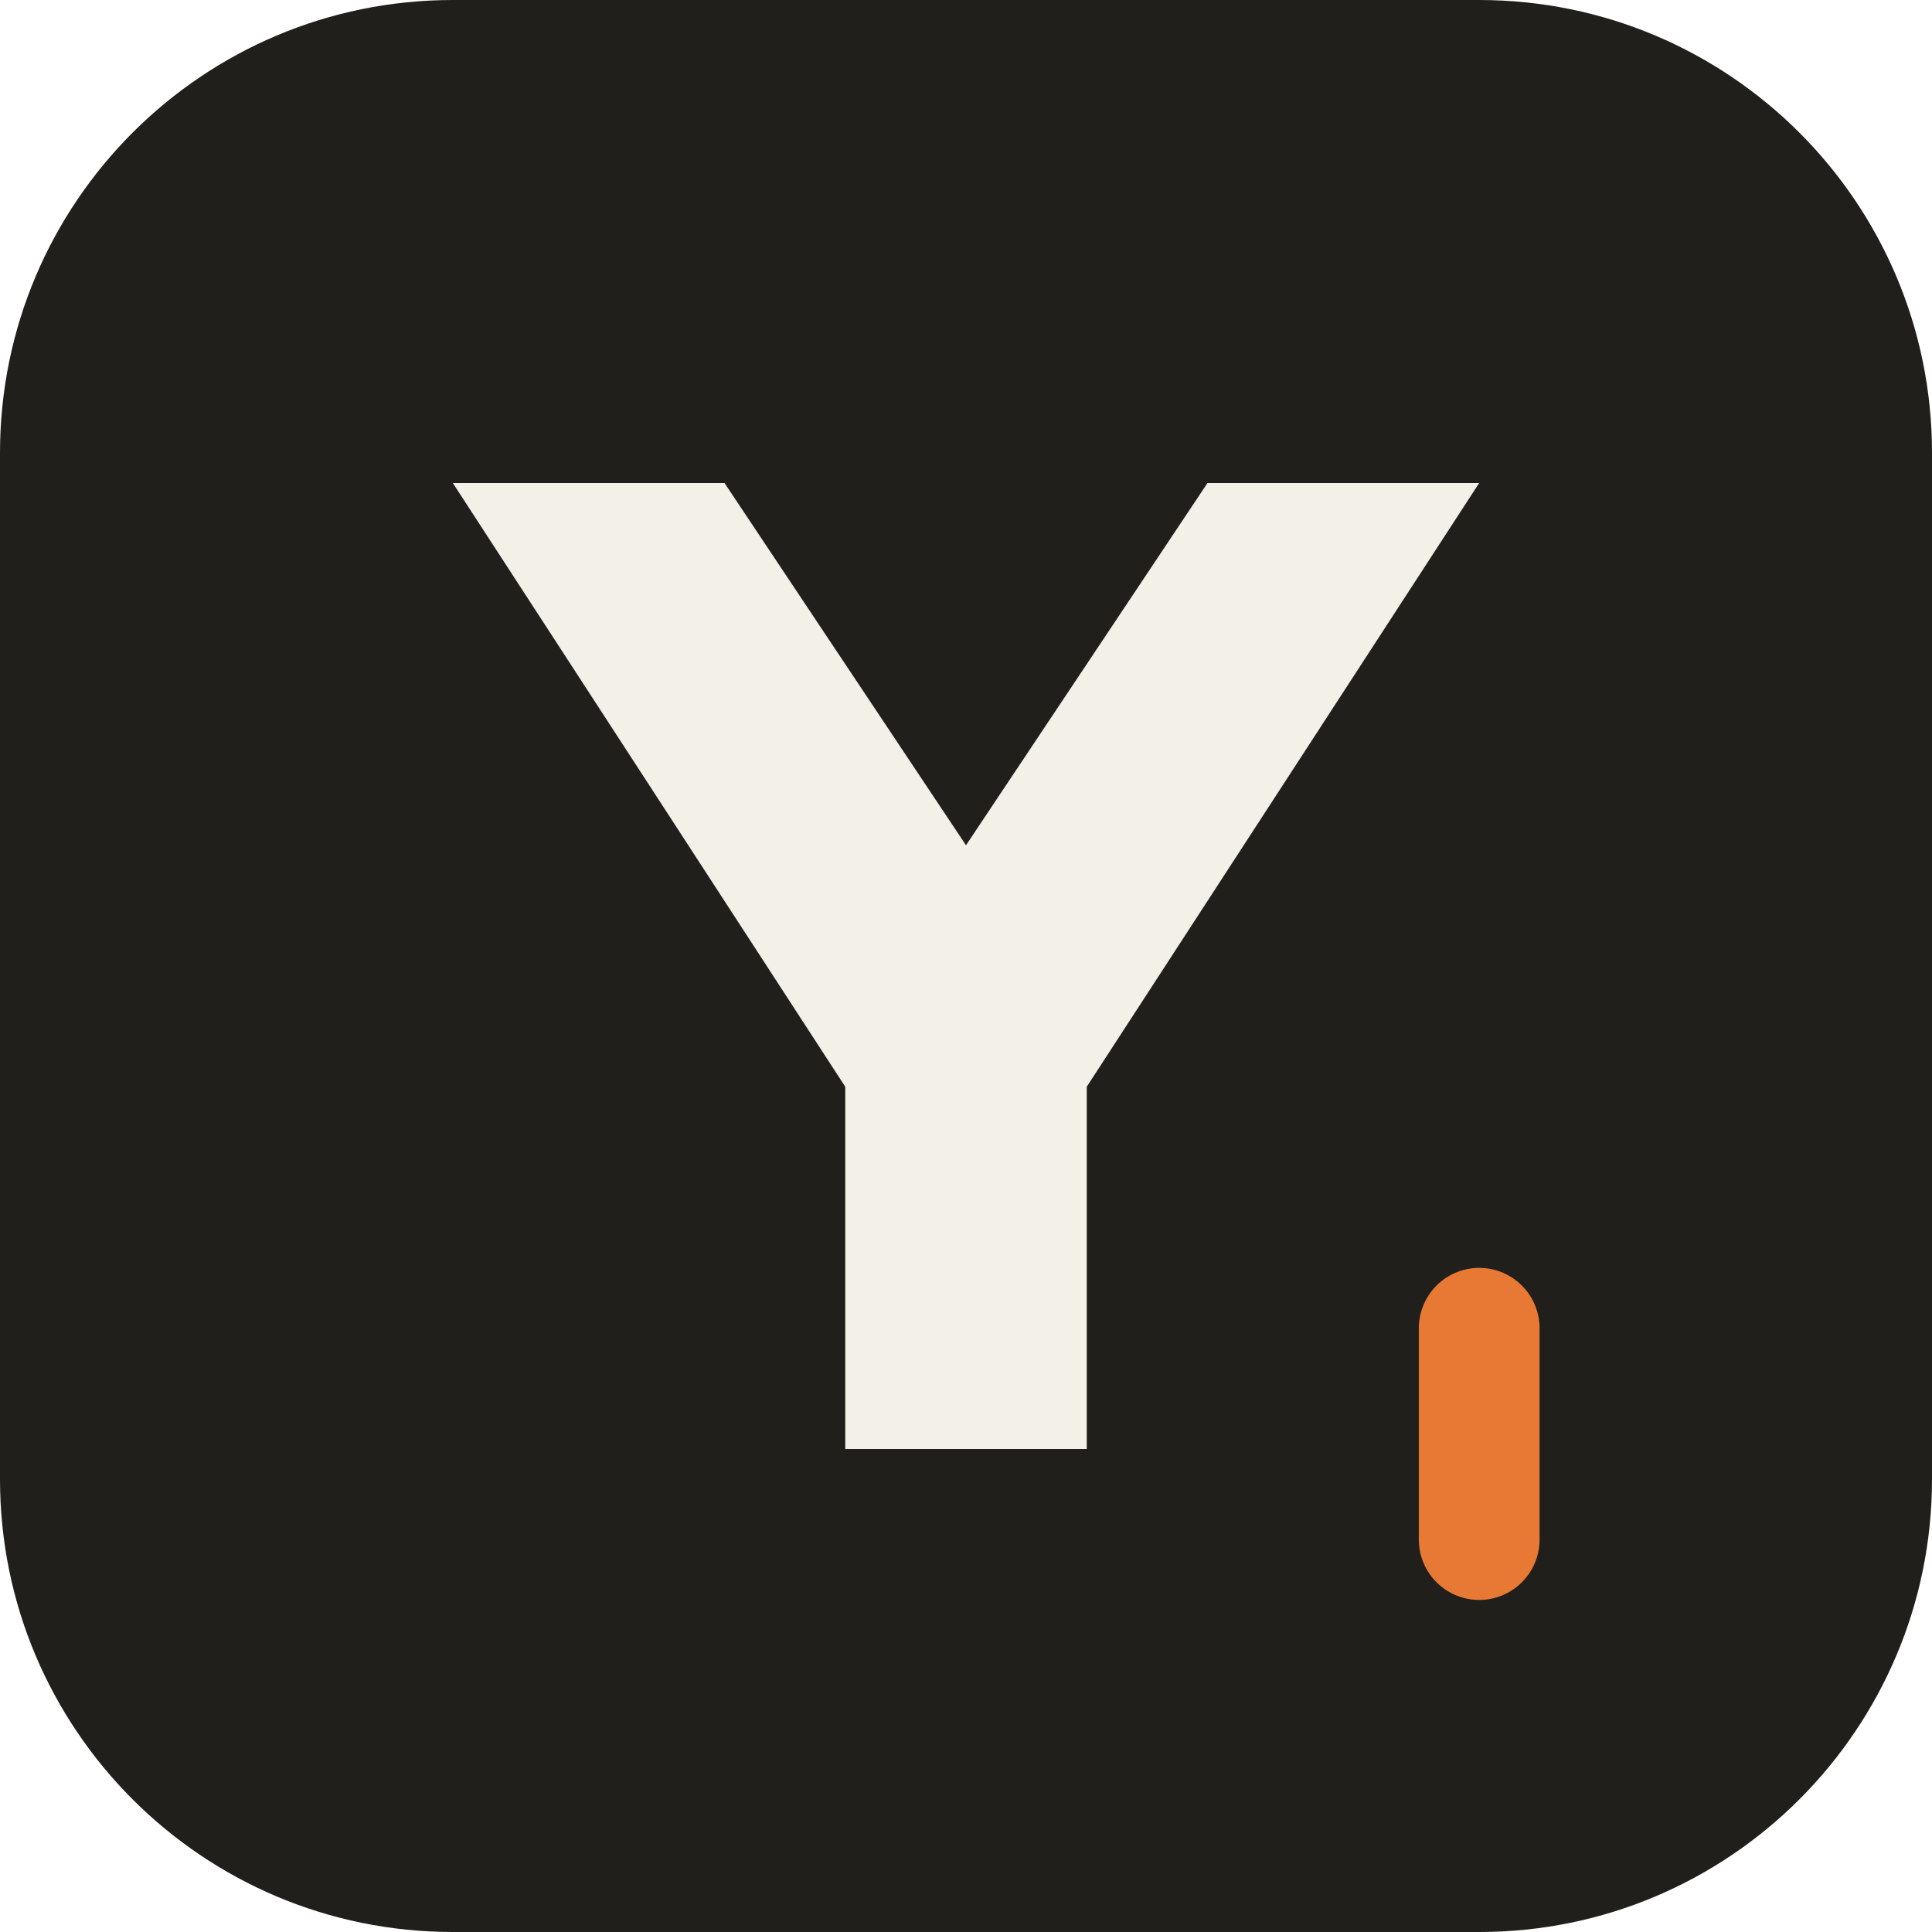
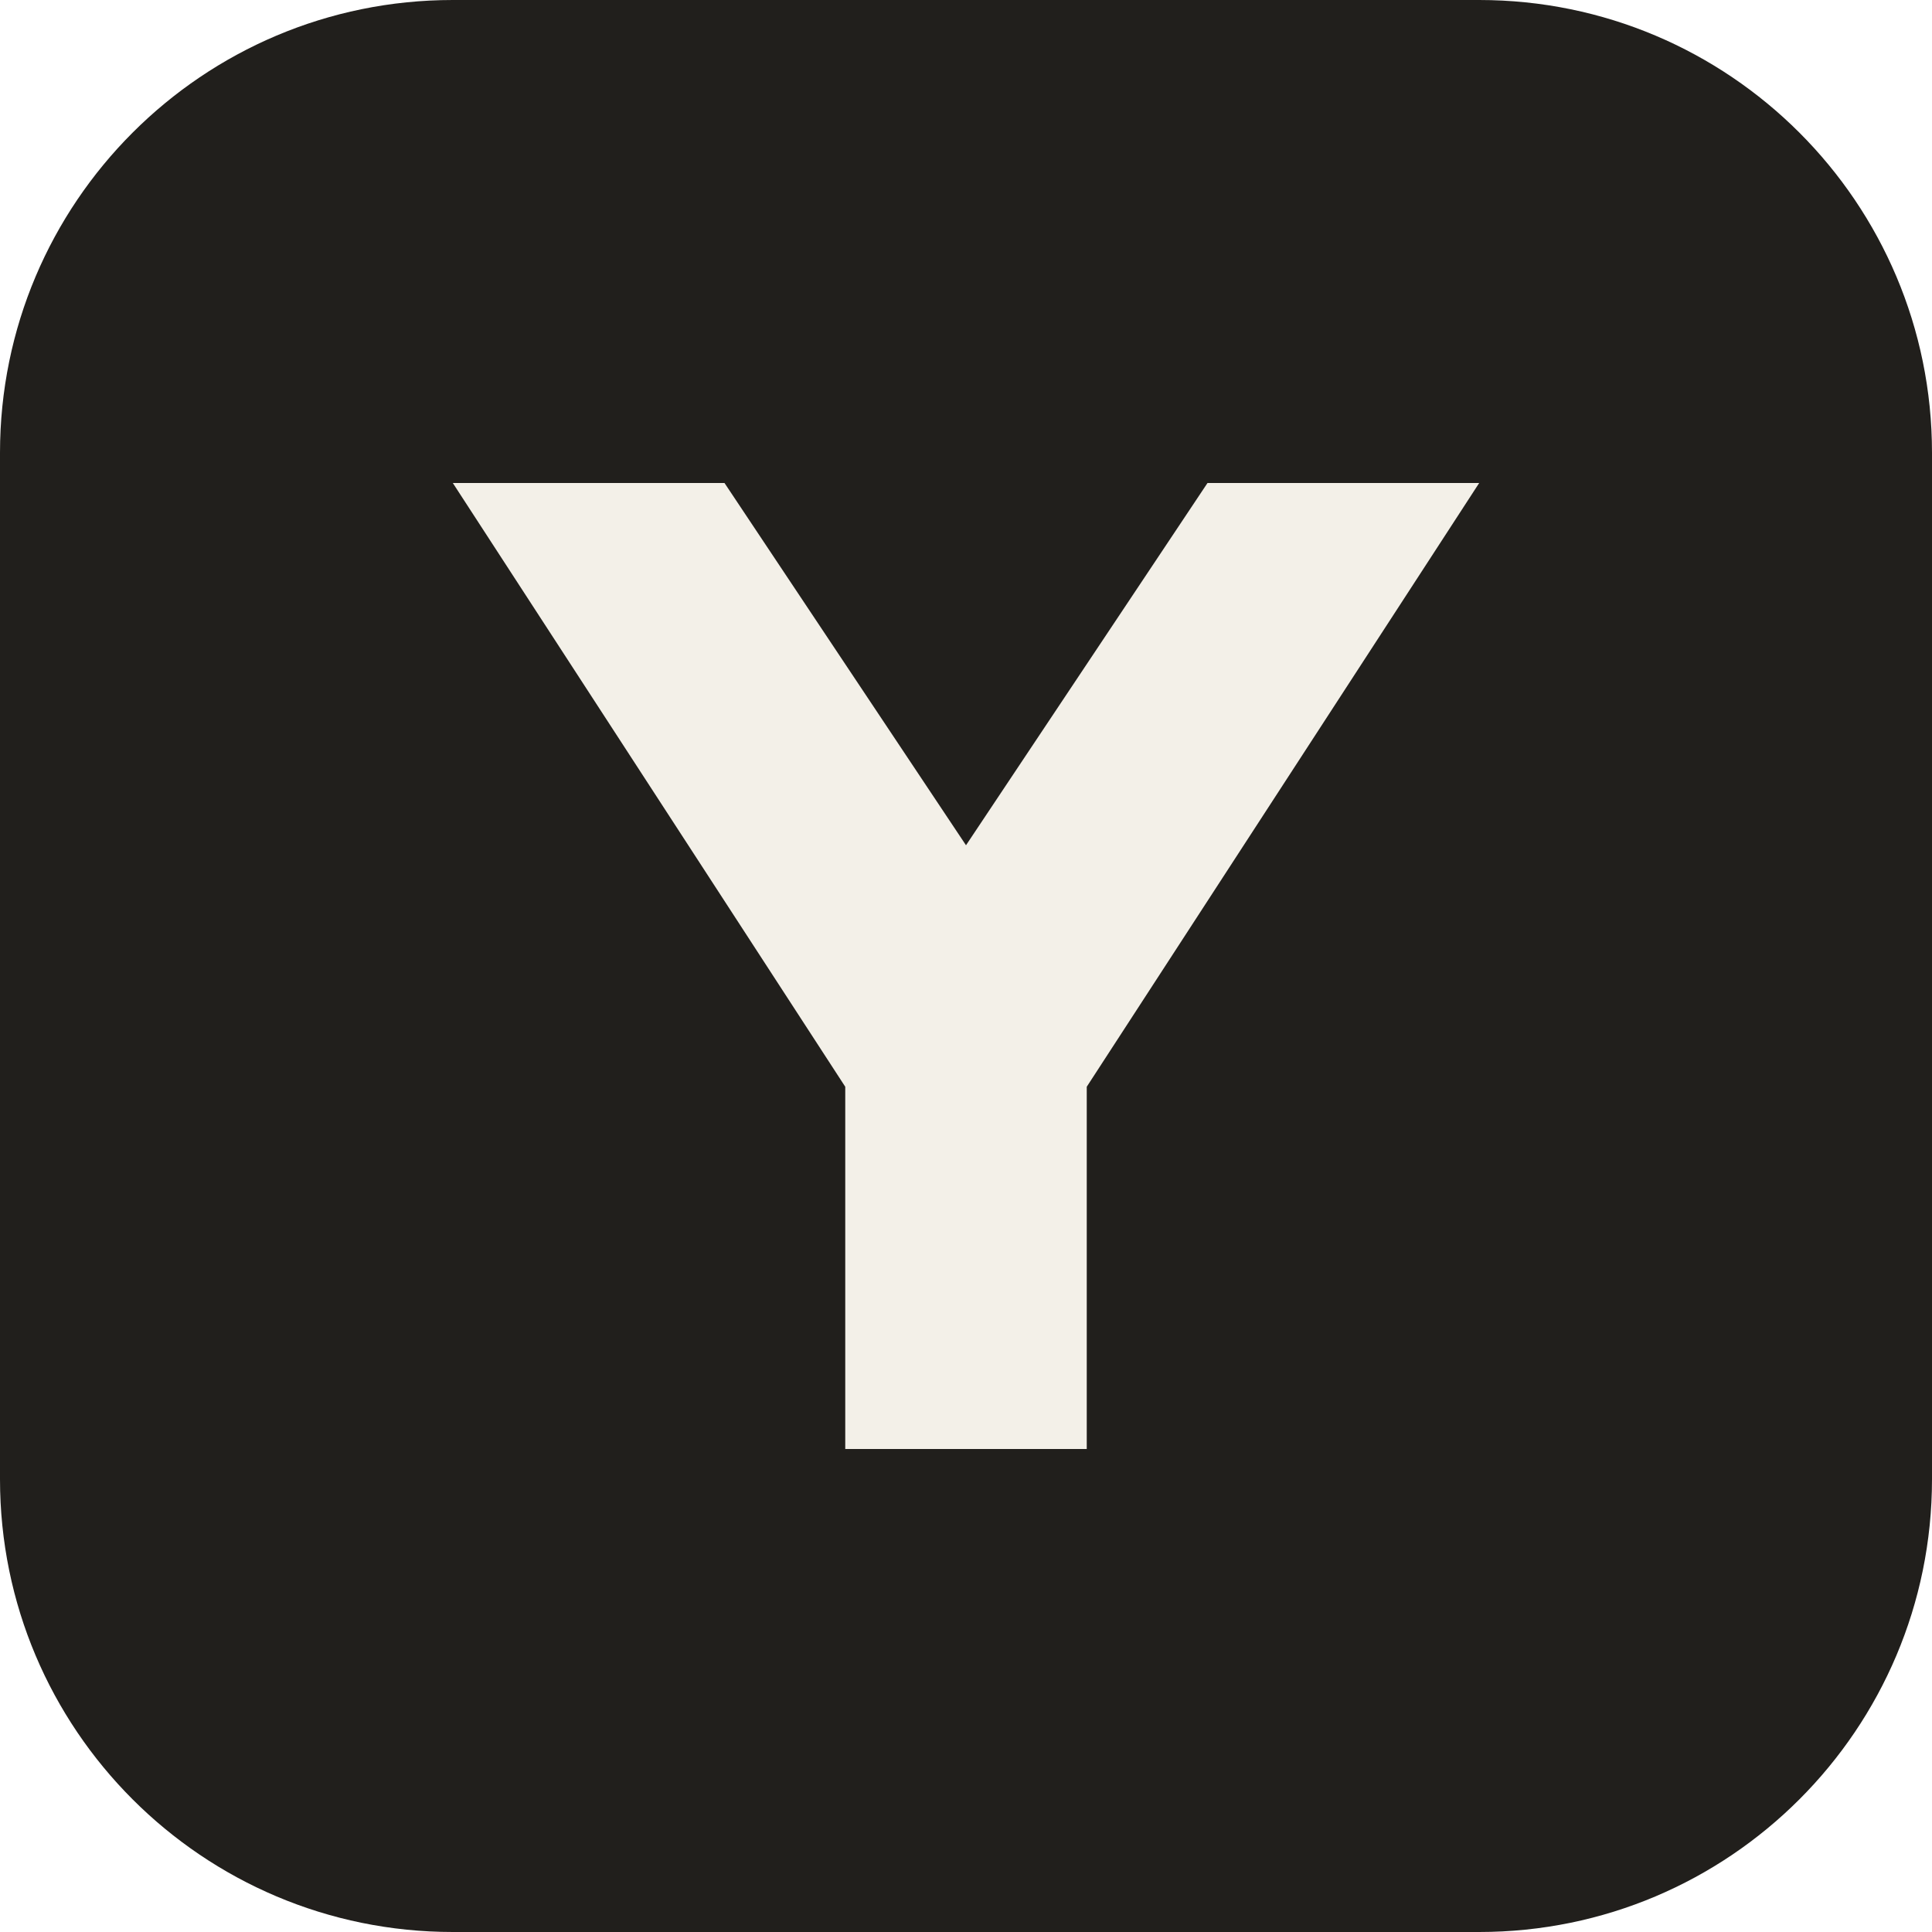
<svg xmlns="http://www.w3.org/2000/svg" viewBox="0 0 64 64" fill="none">
  <rect width="64" height="64" rx="15" fill="#211F1C" />
  <path d="M15 16h9l8 12 8-12h9L36 36v12h-8V36L15 16Z" fill="#F3F0E8" />
-   <path d="M49 44v7" stroke="#E87935" stroke-width="4" stroke-linecap="round" />
</svg>
